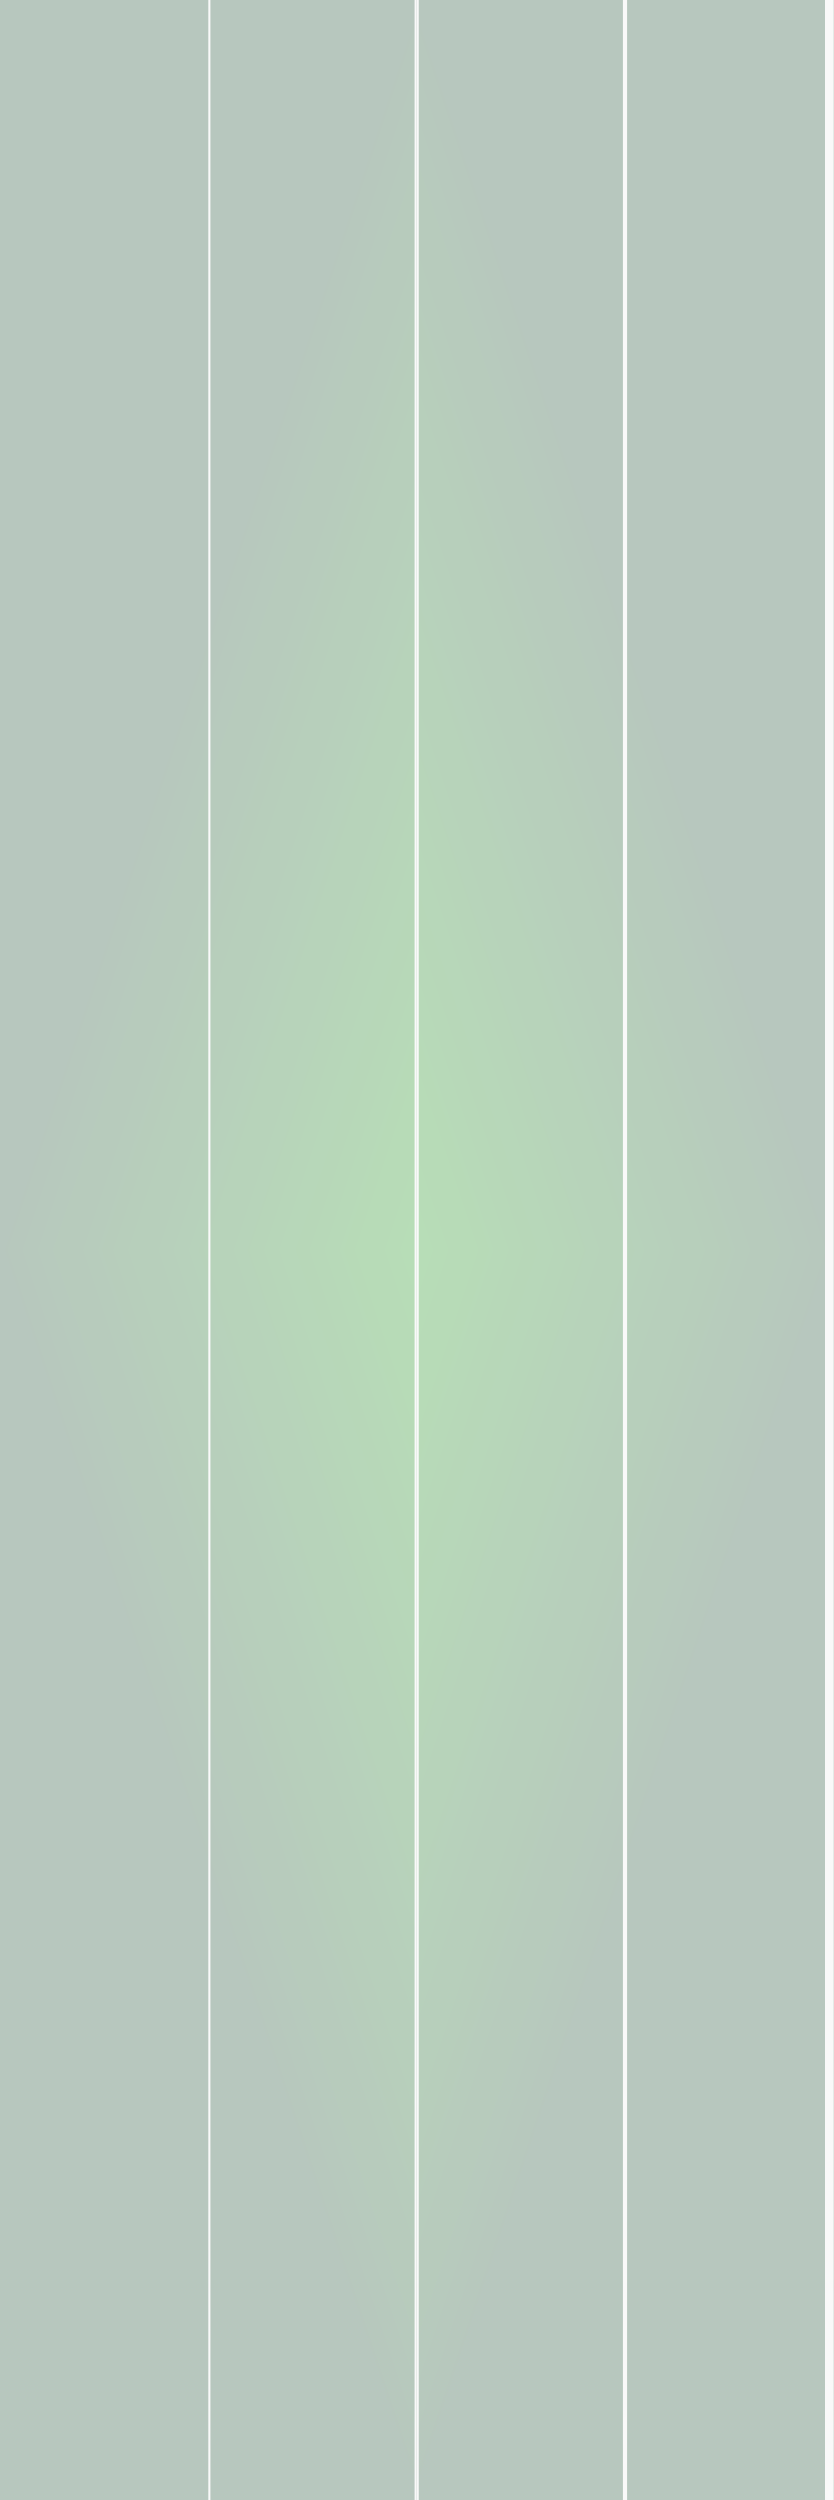
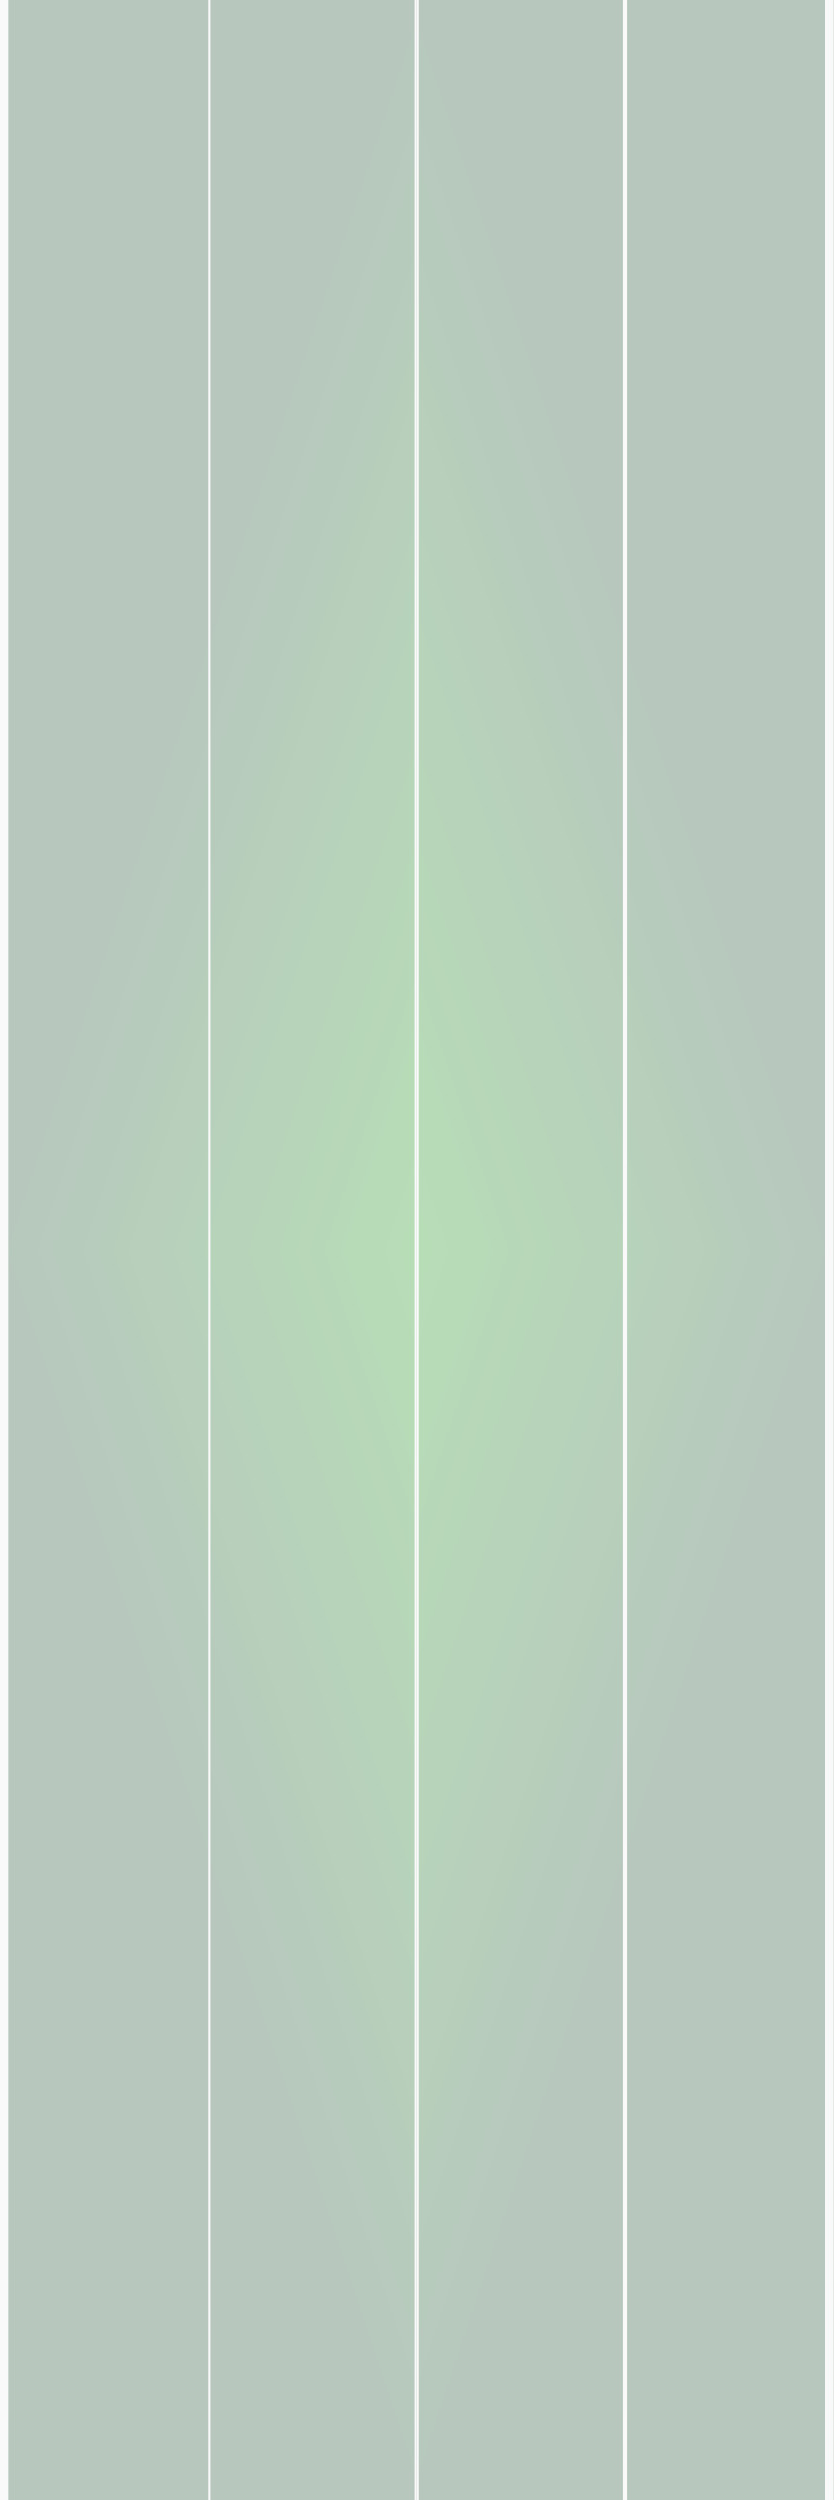
<svg xmlns="http://www.w3.org/2000/svg" width="400" height="1200" viewBox="0 0 400 1200" fill="none">
  <g clip-path="url(#paint0_diamond_25_926_clip_path)" data-figma-skip-parse="true">
    <g transform="matrix(0 0.6 -0.2 0 200 600)">
      <rect x="0" y="0" width="1001.67" height="1005" fill="url(#paint0_diamond_25_926)" opacity="0.2" shape-rendering="crispEdges" />
      <rect x="0" y="0" width="1001.67" height="1005" transform="scale(1 -1)" fill="url(#paint0_diamond_25_926)" opacity="0.2" shape-rendering="crispEdges" />
      <rect x="0" y="0" width="1001.67" height="1005" transform="scale(-1 1)" fill="url(#paint0_diamond_25_926)" opacity="0.2" shape-rendering="crispEdges" />
      <rect x="0" y="0" width="1001.67" height="1005" transform="scale(-1)" fill="url(#paint0_diamond_25_926)" opacity="0.2" shape-rendering="crispEdges" />
    </g>
  </g>
  <rect width="400" height="1200" data-figma-gradient-fill="{&quot;type&quot;:&quot;GRADIENT_DIAMOND&quot;,&quot;stops&quot;:[{&quot;color&quot;:{&quot;r&quot;:0.0,&quot;g&quot;:0.95294117927551270,&quot;b&quot;:0.0,&quot;a&quot;:1.0},&quot;position&quot;:0.0},{&quot;color&quot;:{&quot;r&quot;:0.0,&quot;g&quot;:0.41176471114158630,&quot;b&quot;:0.16862745583057404,&quot;a&quot;:1.0},&quot;position&quot;:1.0}],&quot;stopsVar&quot;:[{&quot;color&quot;:{&quot;r&quot;:0.0,&quot;g&quot;:0.95294117927551270,&quot;b&quot;:0.0,&quot;a&quot;:1.0},&quot;position&quot;:0.0},{&quot;color&quot;:{&quot;r&quot;:0.0,&quot;g&quot;:0.41176471114158630,&quot;b&quot;:0.16862745583057404,&quot;a&quot;:1.0},&quot;position&quot;:1.0}],&quot;transform&quot;:{&quot;m00&quot;:2.4492936839945120e-14,&quot;m01&quot;:-400.0,&quot;m02&quot;:400.0,&quot;m10&quot;:1200.0,&quot;m11&quot;:7.3478813907967150e-14,&quot;m12&quot;:-7.3478813907967150e-14},&quot;opacity&quot;:0.20000000298023224,&quot;blendMode&quot;:&quot;NORMAL&quot;,&quot;visible&quot;:true}" />
  <path d="M0 0H100V1200H0V0Z" fill="#929292" fill-opacity="0.2" />
  <mask id="path-2-inside-1_25_926" fill="white">
    <path d="M100 0H200V1200H100V0Z" />
  </mask>
  <path d="M100 0H200V1200H100V0Z" fill="#929292" fill-opacity="0.2" />
  <path d="M200 0H199V1200H200H201V0H200ZM100 1200H101V0H100H99V1200H100Z" fill="#F9F9F9" mask="url(#path-2-inside-1_25_926)" />
  <mask id="path-4-inside-2_25_926" fill="white">
    <path d="M200 0H300V1200H200V0Z" />
  </mask>
  <path d="M200 0H300V1200H200V0Z" fill="#929292" fill-opacity="0.2" />
  <path d="M300 0H299V1200H300H301V0H300ZM200 1200H201V0H200H199V1200H200Z" fill="#F9F9F9" mask="url(#path-4-inside-2_25_926)" />
  <mask id="path-6-inside-3_25_926" fill="white">
    <path d="M300 0H400V1200H300V0Z" />
  </mask>
  <path d="M300 0H400V1200H300V0Z" fill="#929292" fill-opacity="0.2" />
  <path d="M400 0H396V1200H400H404V0H400ZM300 1200H301V0H300H299V1200H300Z" fill="#F9F9F9" mask="url(#path-6-inside-3_25_926)" />
+   <path d="M0 0H4V1200H0H-4V0H0Z" fill="#F9F9F9" />
  <defs>
    <clipPath id="paint0_diamond_25_926_clip_path">
      <rect width="400" height="1200" />
    </clipPath>
    <linearGradient id="paint0_diamond_25_926" x1="0" y1="0" x2="500" y2="500" gradientUnits="userSpaceOnUse">
      <stop stop-color="#00F300" />
      <stop offset="1" stop-color="#00692B" />
    </linearGradient>
  </defs>
</svg>
